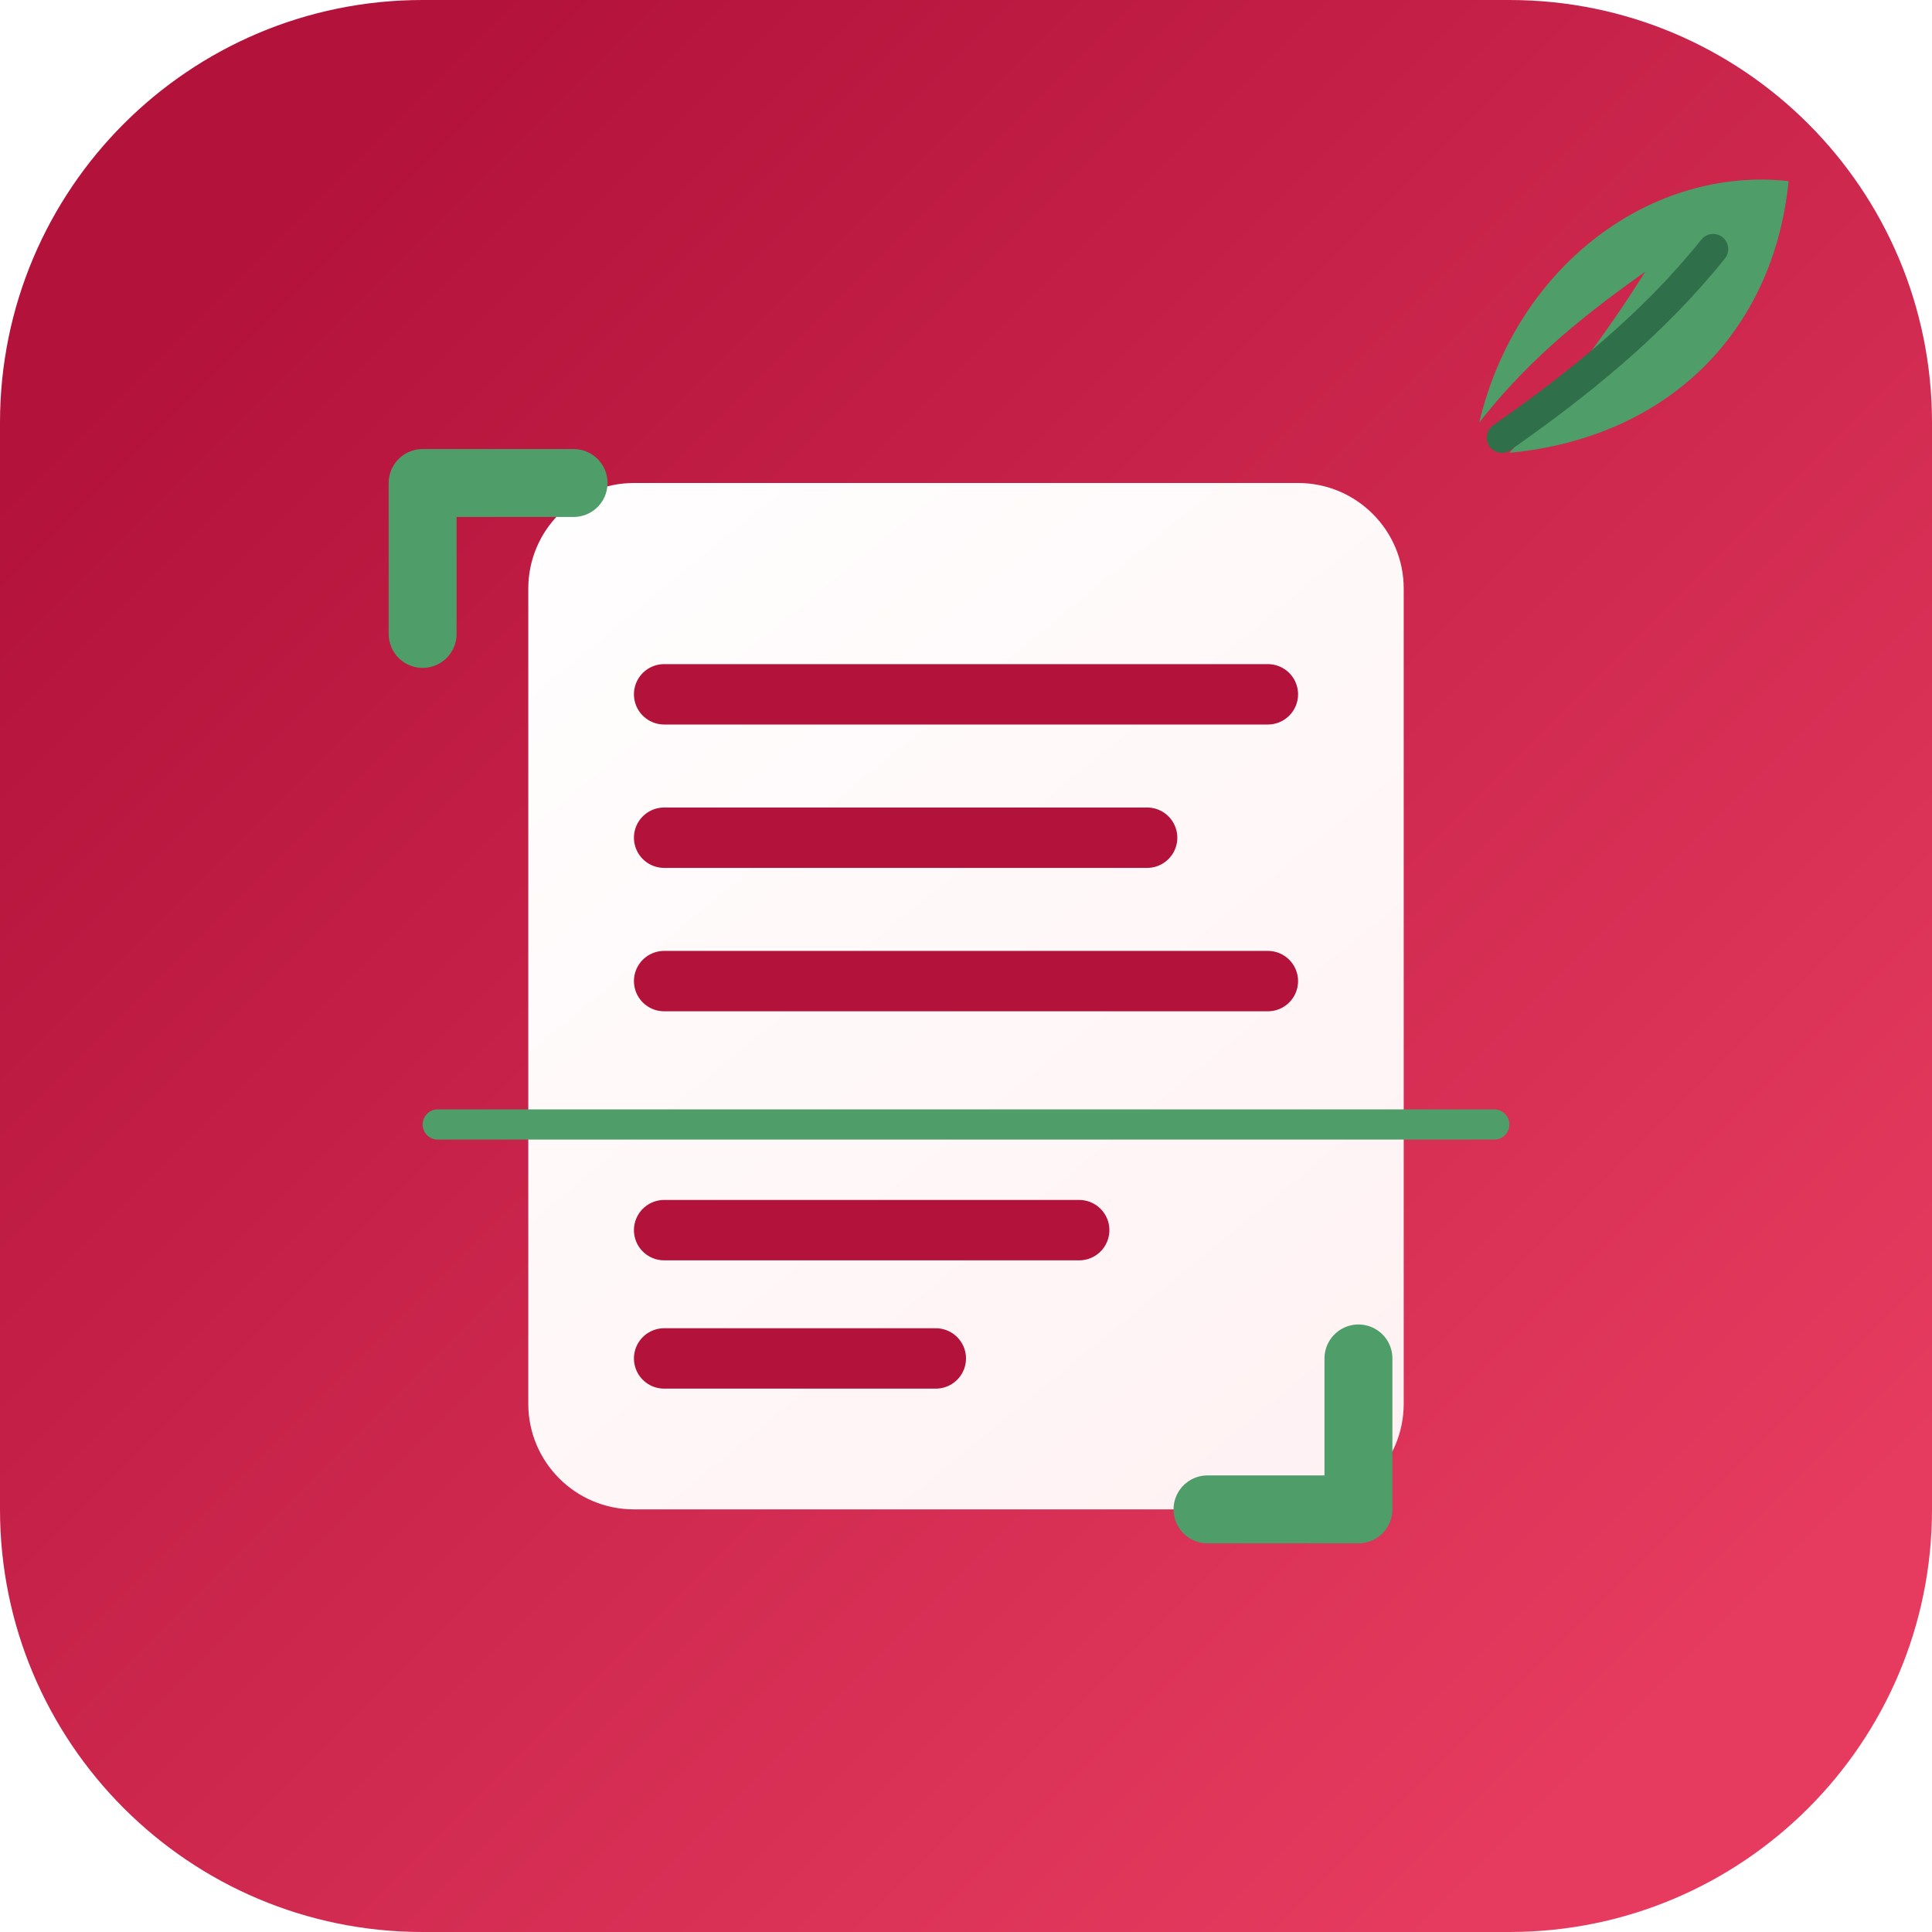
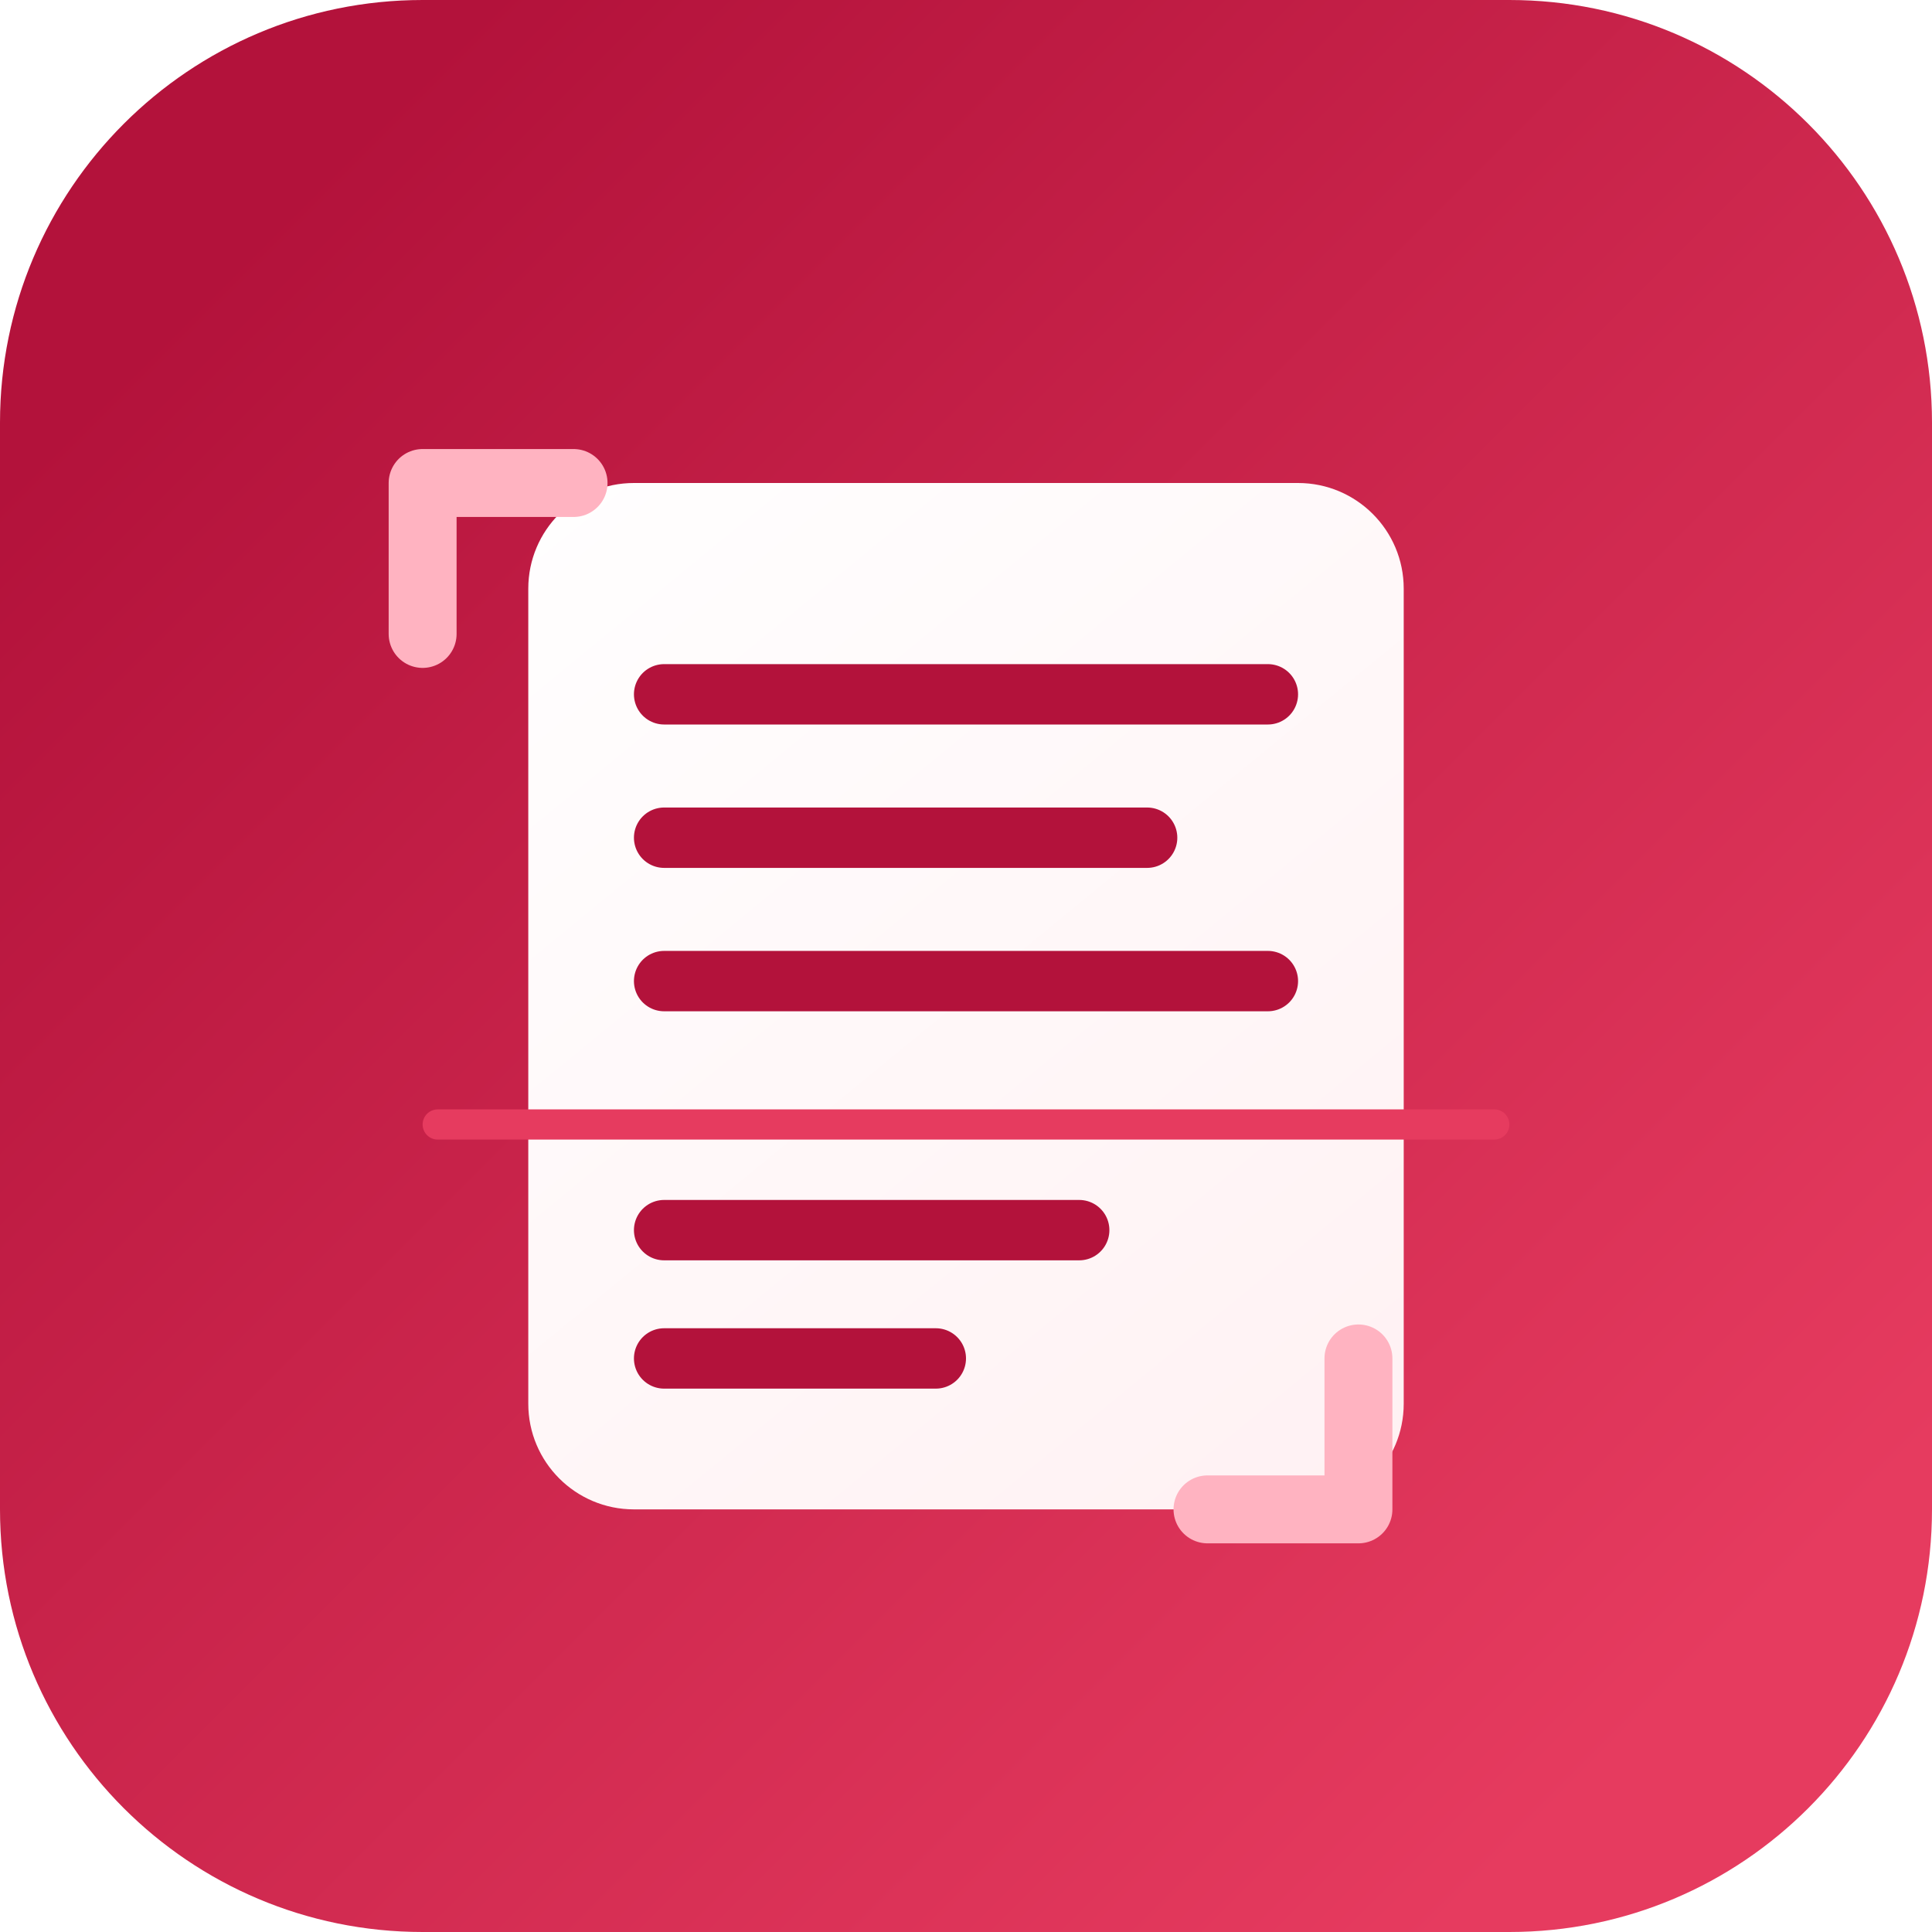
<svg xmlns="http://www.w3.org/2000/svg" width="512" height="512" viewBox="0 0 512 512">
  <defs>
    <linearGradient id="bg" x1="64" y1="64" x2="448" y2="448" gradientUnits="userSpaceOnUse">
      <stop offset="0" stop-color="#B3123B" />
      <stop offset="1" stop-color="#E63B5F" />
    </linearGradient>
    <linearGradient id="paper" x1="128" y1="108" x2="384" y2="420" gradientUnits="userSpaceOnUse">
      <stop offset="0" stop-color="#FFFFFF" />
      <stop offset="1" stop-color="#FFF0F2" />
    </linearGradient>
    <linearGradient id="paperDeep" x1="128" y1="108" x2="384" y2="420" gradientUnits="userSpaceOnUse">
      <stop offset="0" stop-color="#FFF4F2" />
      <stop offset="1" stop-color="#FFDDE3" />
    </linearGradient>
  </defs>
  <rect width="512" height="512" rx="112" fill="url(#bg)" />
-   <path d="M 392 112 C 402 70 438 44 474 48 C 470 88 442 116 400 120 C 414 104 426 88 436 72 C 422 82 406 94 392 112 Z" fill="#4F9D69" />
-   <path d="M 398 116 C 418 102 438 86 454 66" fill="none" stroke="#2F6F49" stroke-width="8" stroke-linecap="round" />
  <rect x="140" y="128" width="232" height="272" rx="28" fill="url(#paper)" />
-   <path d="M 112 168 V 128 H 152 M 360 360 V 400 H 320" fill="none" stroke="#4F9D69" stroke-width="18" stroke-linecap="round" stroke-linejoin="round" />
+   <path d="M 112 168 V 128 H 152 M 360 360 V 400 H 320" fill="none" stroke="#FFB3C1" stroke-width="18" stroke-linecap="round" stroke-linejoin="round" />
  <path d="M 176 184 H 336 M 176 222 H 304 M 176 260 H 336" fill="none" stroke="#B3123B" stroke-width="16" stroke-linecap="round" />
-   <rect x="112" y="294" width="288" height="8" rx="4" fill="#4F9D69" />
+   <rect x="112" y="294" width="288" height="8" rx="4" fill="#E63B5F" />
  <path d="M 176 326 H 286 M 176 360 H 248" fill="none" stroke="#B3123B" stroke-width="16" stroke-linecap="round" />
</svg>
